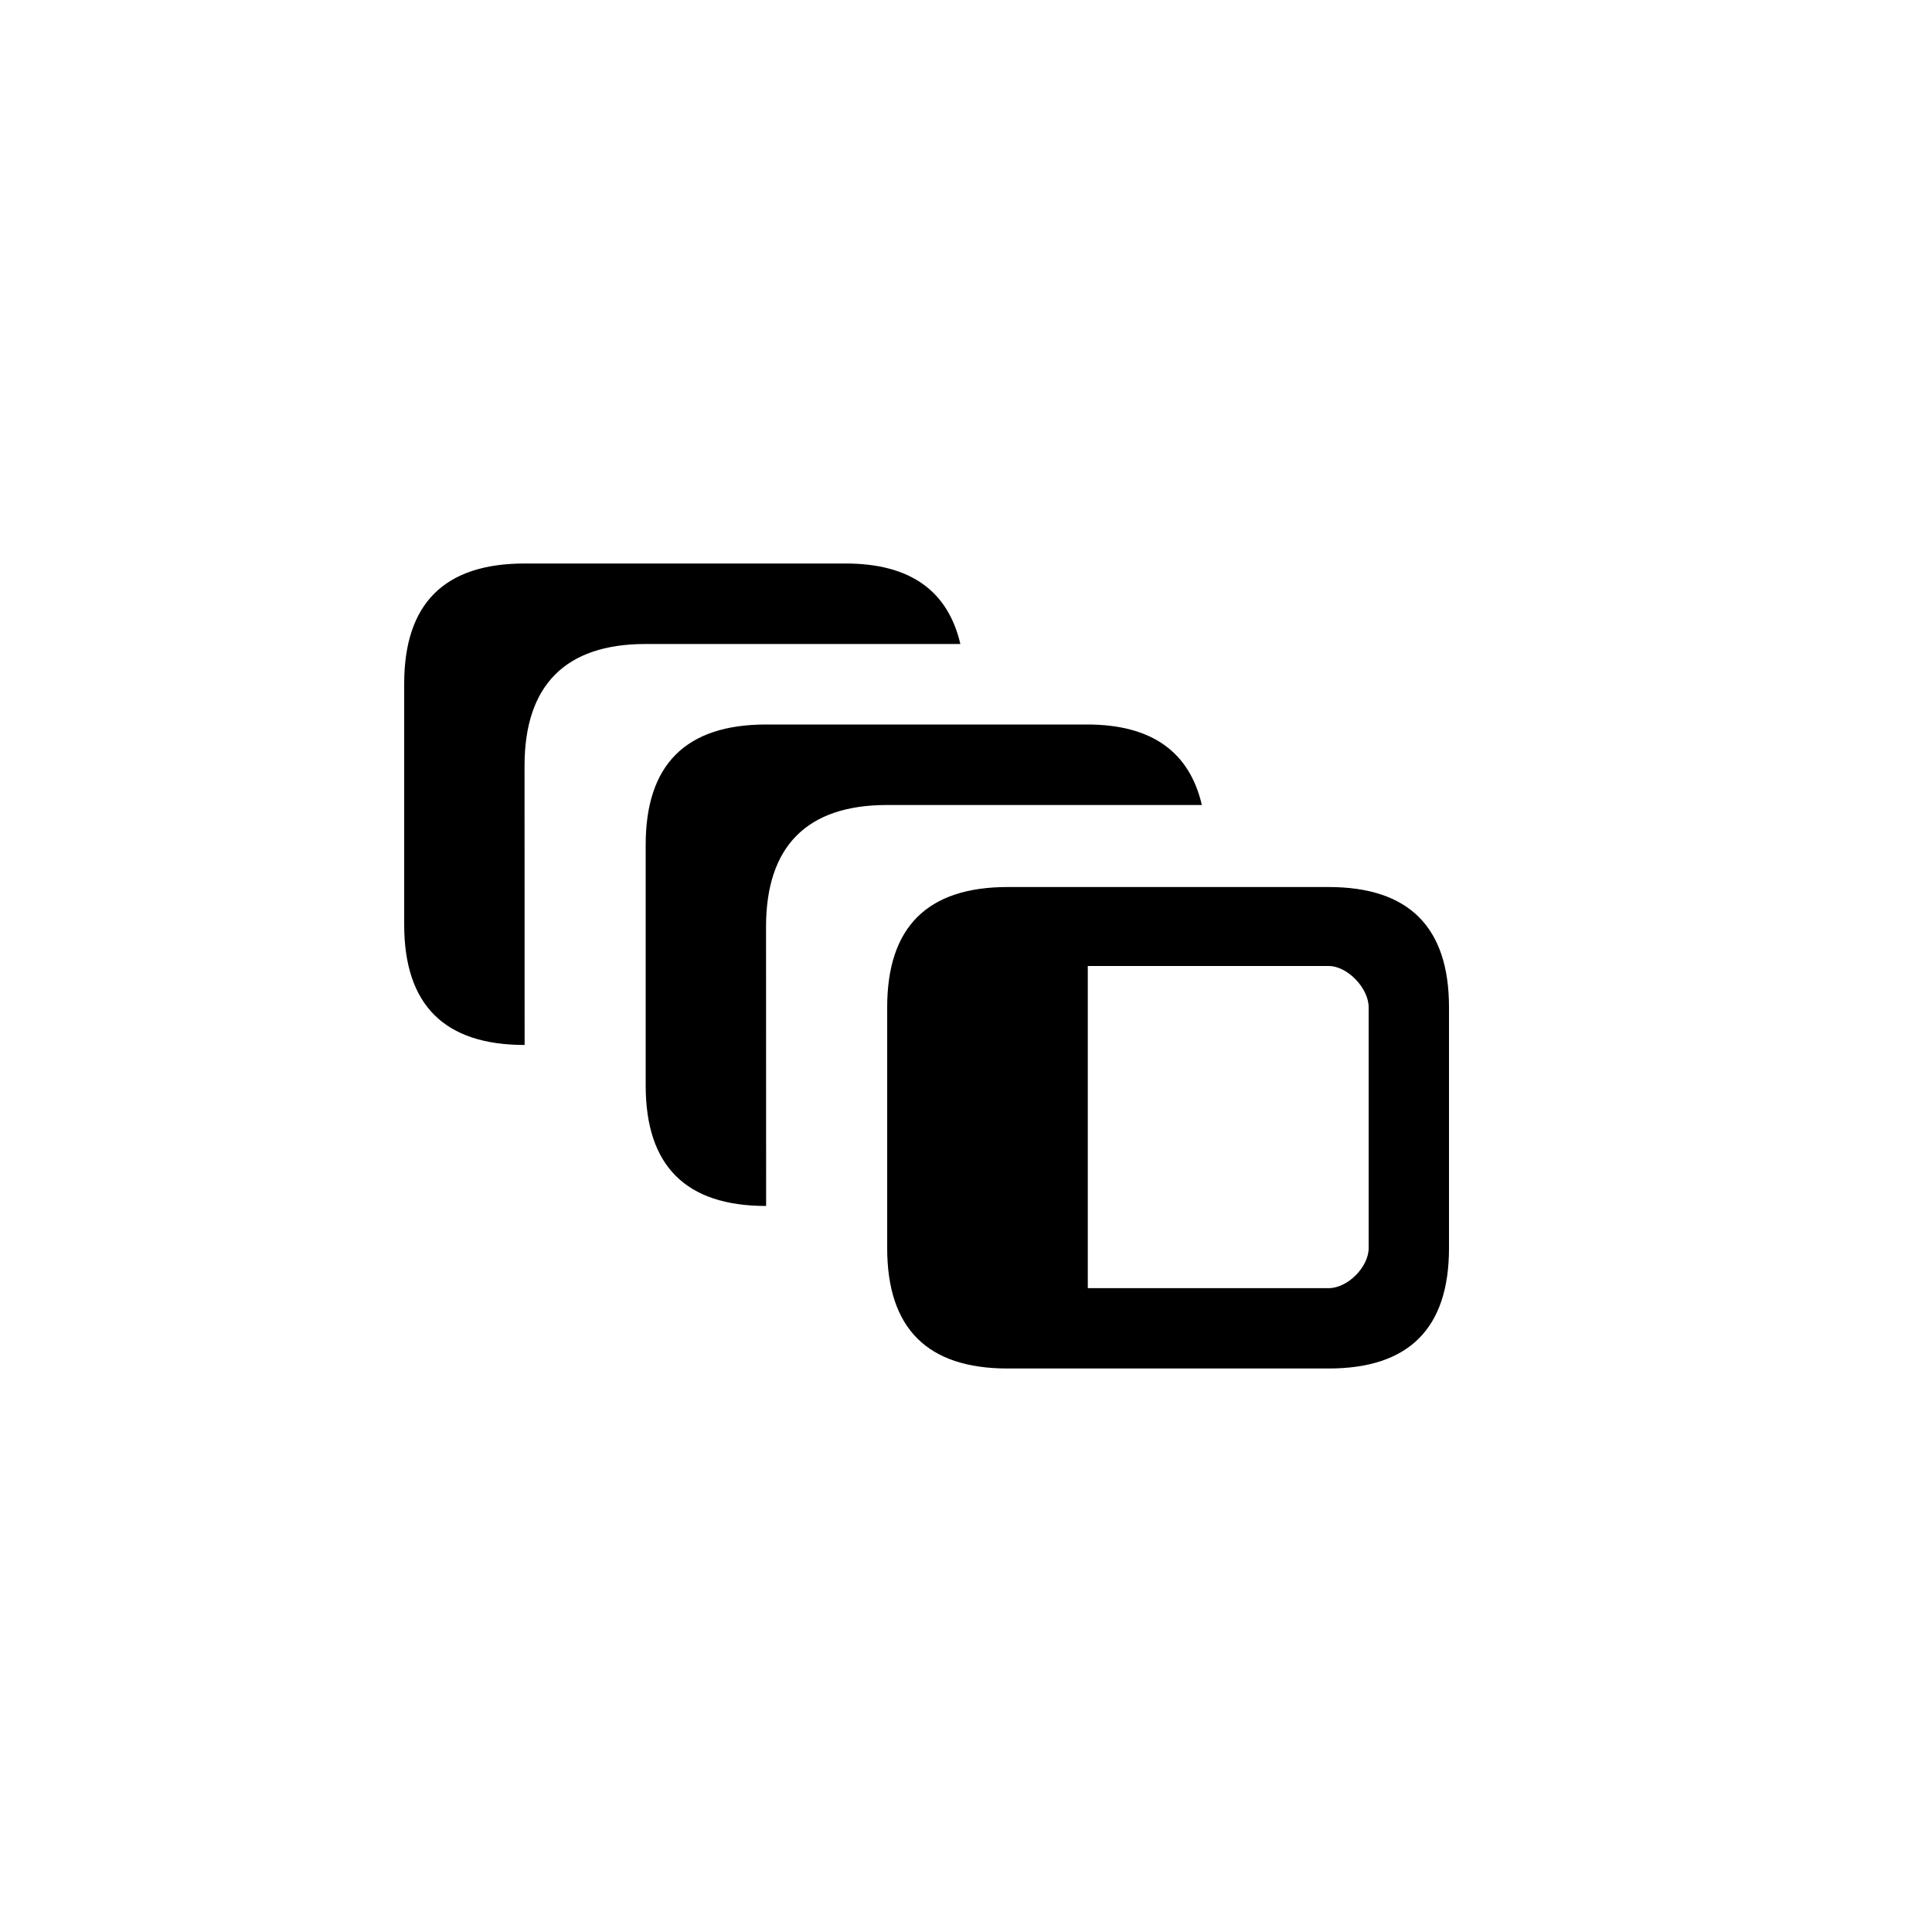
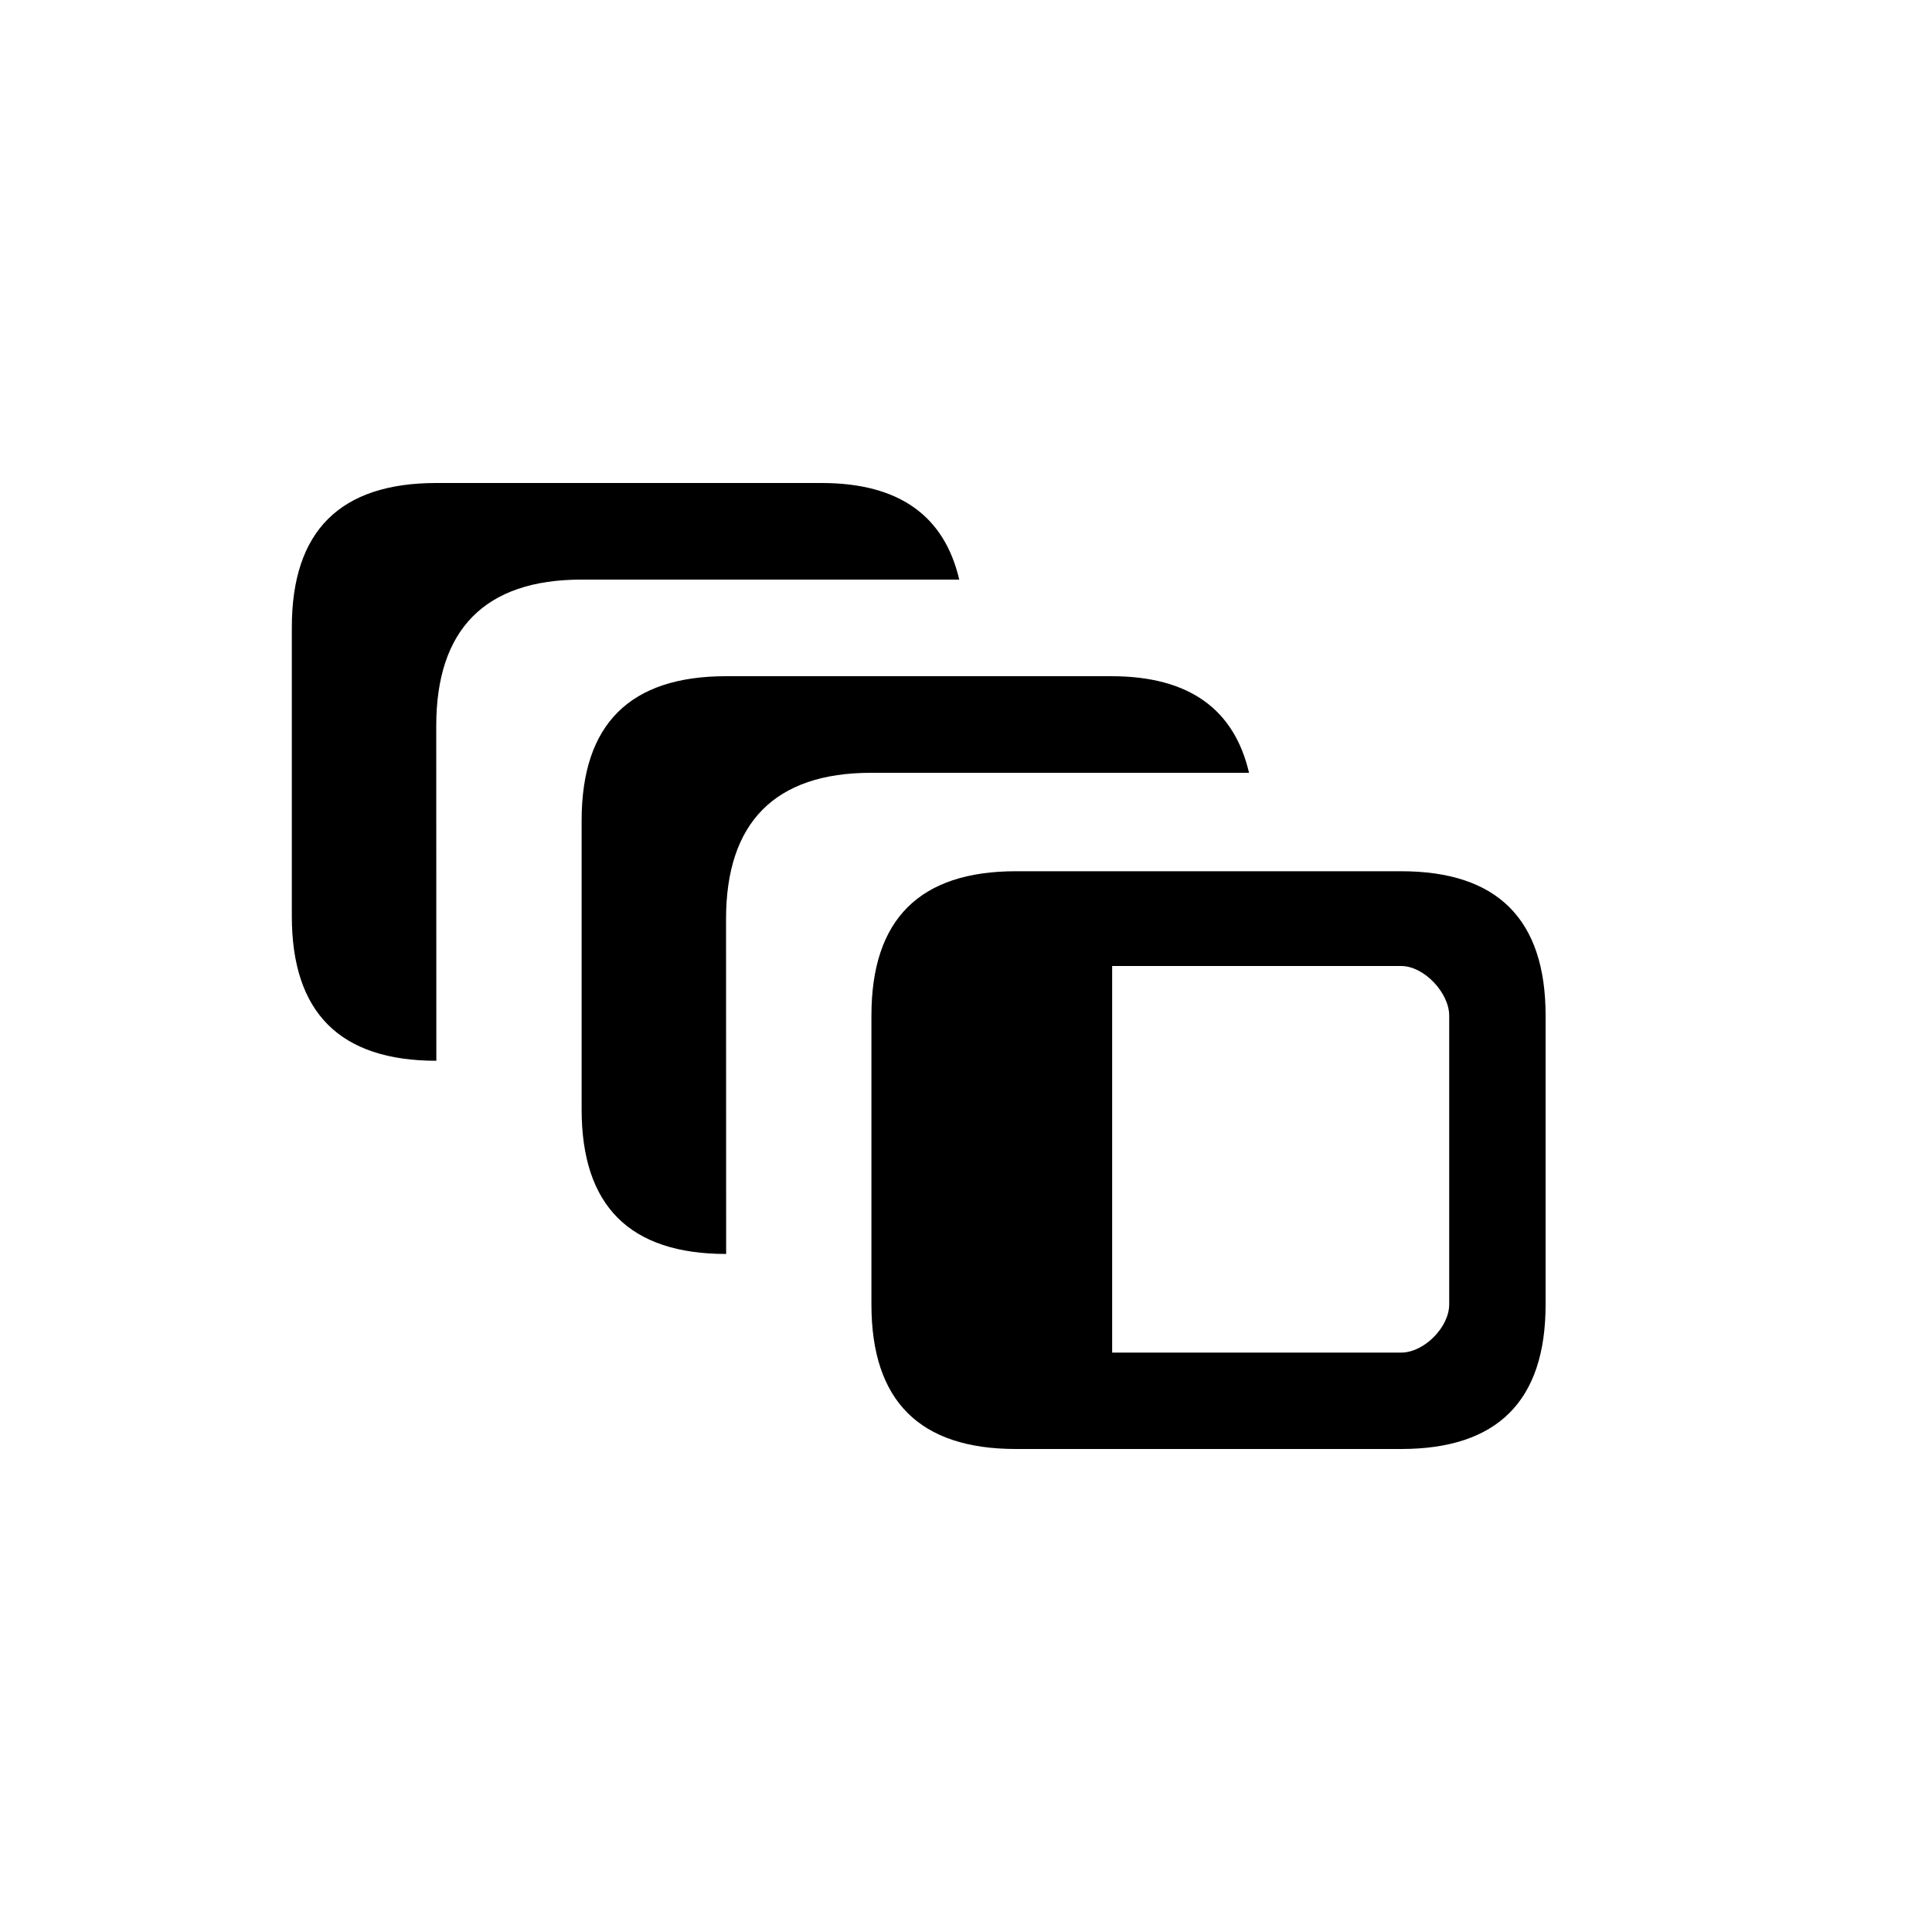
- <svg xmlns="http://www.w3.org/2000/svg" width="24" height="24" viewBox="0 0 24 24">
-   <g id="parameter-set">
-     <path id="offset-front" d="M16.504 11.019h-3.987c-.998 0-1.496.498-1.496 1.494v2.991c0 .998.498 1.496 1.496 1.496h3.987c.998 0 1.496-.498 1.496-1.496v-2.991c0-.996-.498-1.494-1.496-1.494zm.498 4.485c0 .234-.259.498-.498.498h-2.991v-4.002h2.991c.239 0 .498.279.498.513v2.991z" />
-     <path id="box-middle" d="M9.516 11.513c0-.996.504-1.513 1.502-1.513h3.912c-.153-.655-.616-1-1.426-1h-3.987c-.998 0-1.496.498-1.496 1.494v2.991c0 .998.498 1.496 1.496 1.496l-.001-3.468z" />
-     <path id="box-back" d="M6.516 9.513c0-.996.504-1.513 1.502-1.513h3.912c-.153-.655-.616-1-1.426-1h-3.987c-.998 0-1.496.498-1.496 1.494v2.991c0 .998.498 1.496 1.496 1.496l-.001-3.468z" />
-   </g>
+ <svg xmlns="http://www.w3.org/2000/svg" width="20" height="20" viewBox="2 2 20 20">
+   <path id="offset-front" d="M16.504 11.019h-3.987c-.998 0-1.496.498-1.496 1.494v2.991c0 .998.498 1.496 1.496 1.496h3.987c.998 0 1.496-.498 1.496-1.496v-2.991c0-.996-.498-1.494-1.496-1.494zm.498 4.485c0 .234-.259.498-.498.498h-2.991v-4.002h2.991c.239 0 .498.279.498.513v2.991z" />
+   <path id="box-middle" d="M9.516 11.513c0-.996.504-1.513 1.502-1.513h3.912c-.153-.655-.616-1-1.426-1h-3.987c-.998 0-1.496.498-1.496 1.494v2.991c0 .998.498 1.496 1.496 1.496l-.001-3.468z" />
+   <path id="box-back" d="M6.516 9.513c0-.996.504-1.513 1.502-1.513h3.912c-.153-.655-.616-1-1.426-1h-3.987c-.998 0-1.496.498-1.496 1.494v2.991c0 .998.498 1.496 1.496 1.496l-.001-3.468z" />
</svg>
